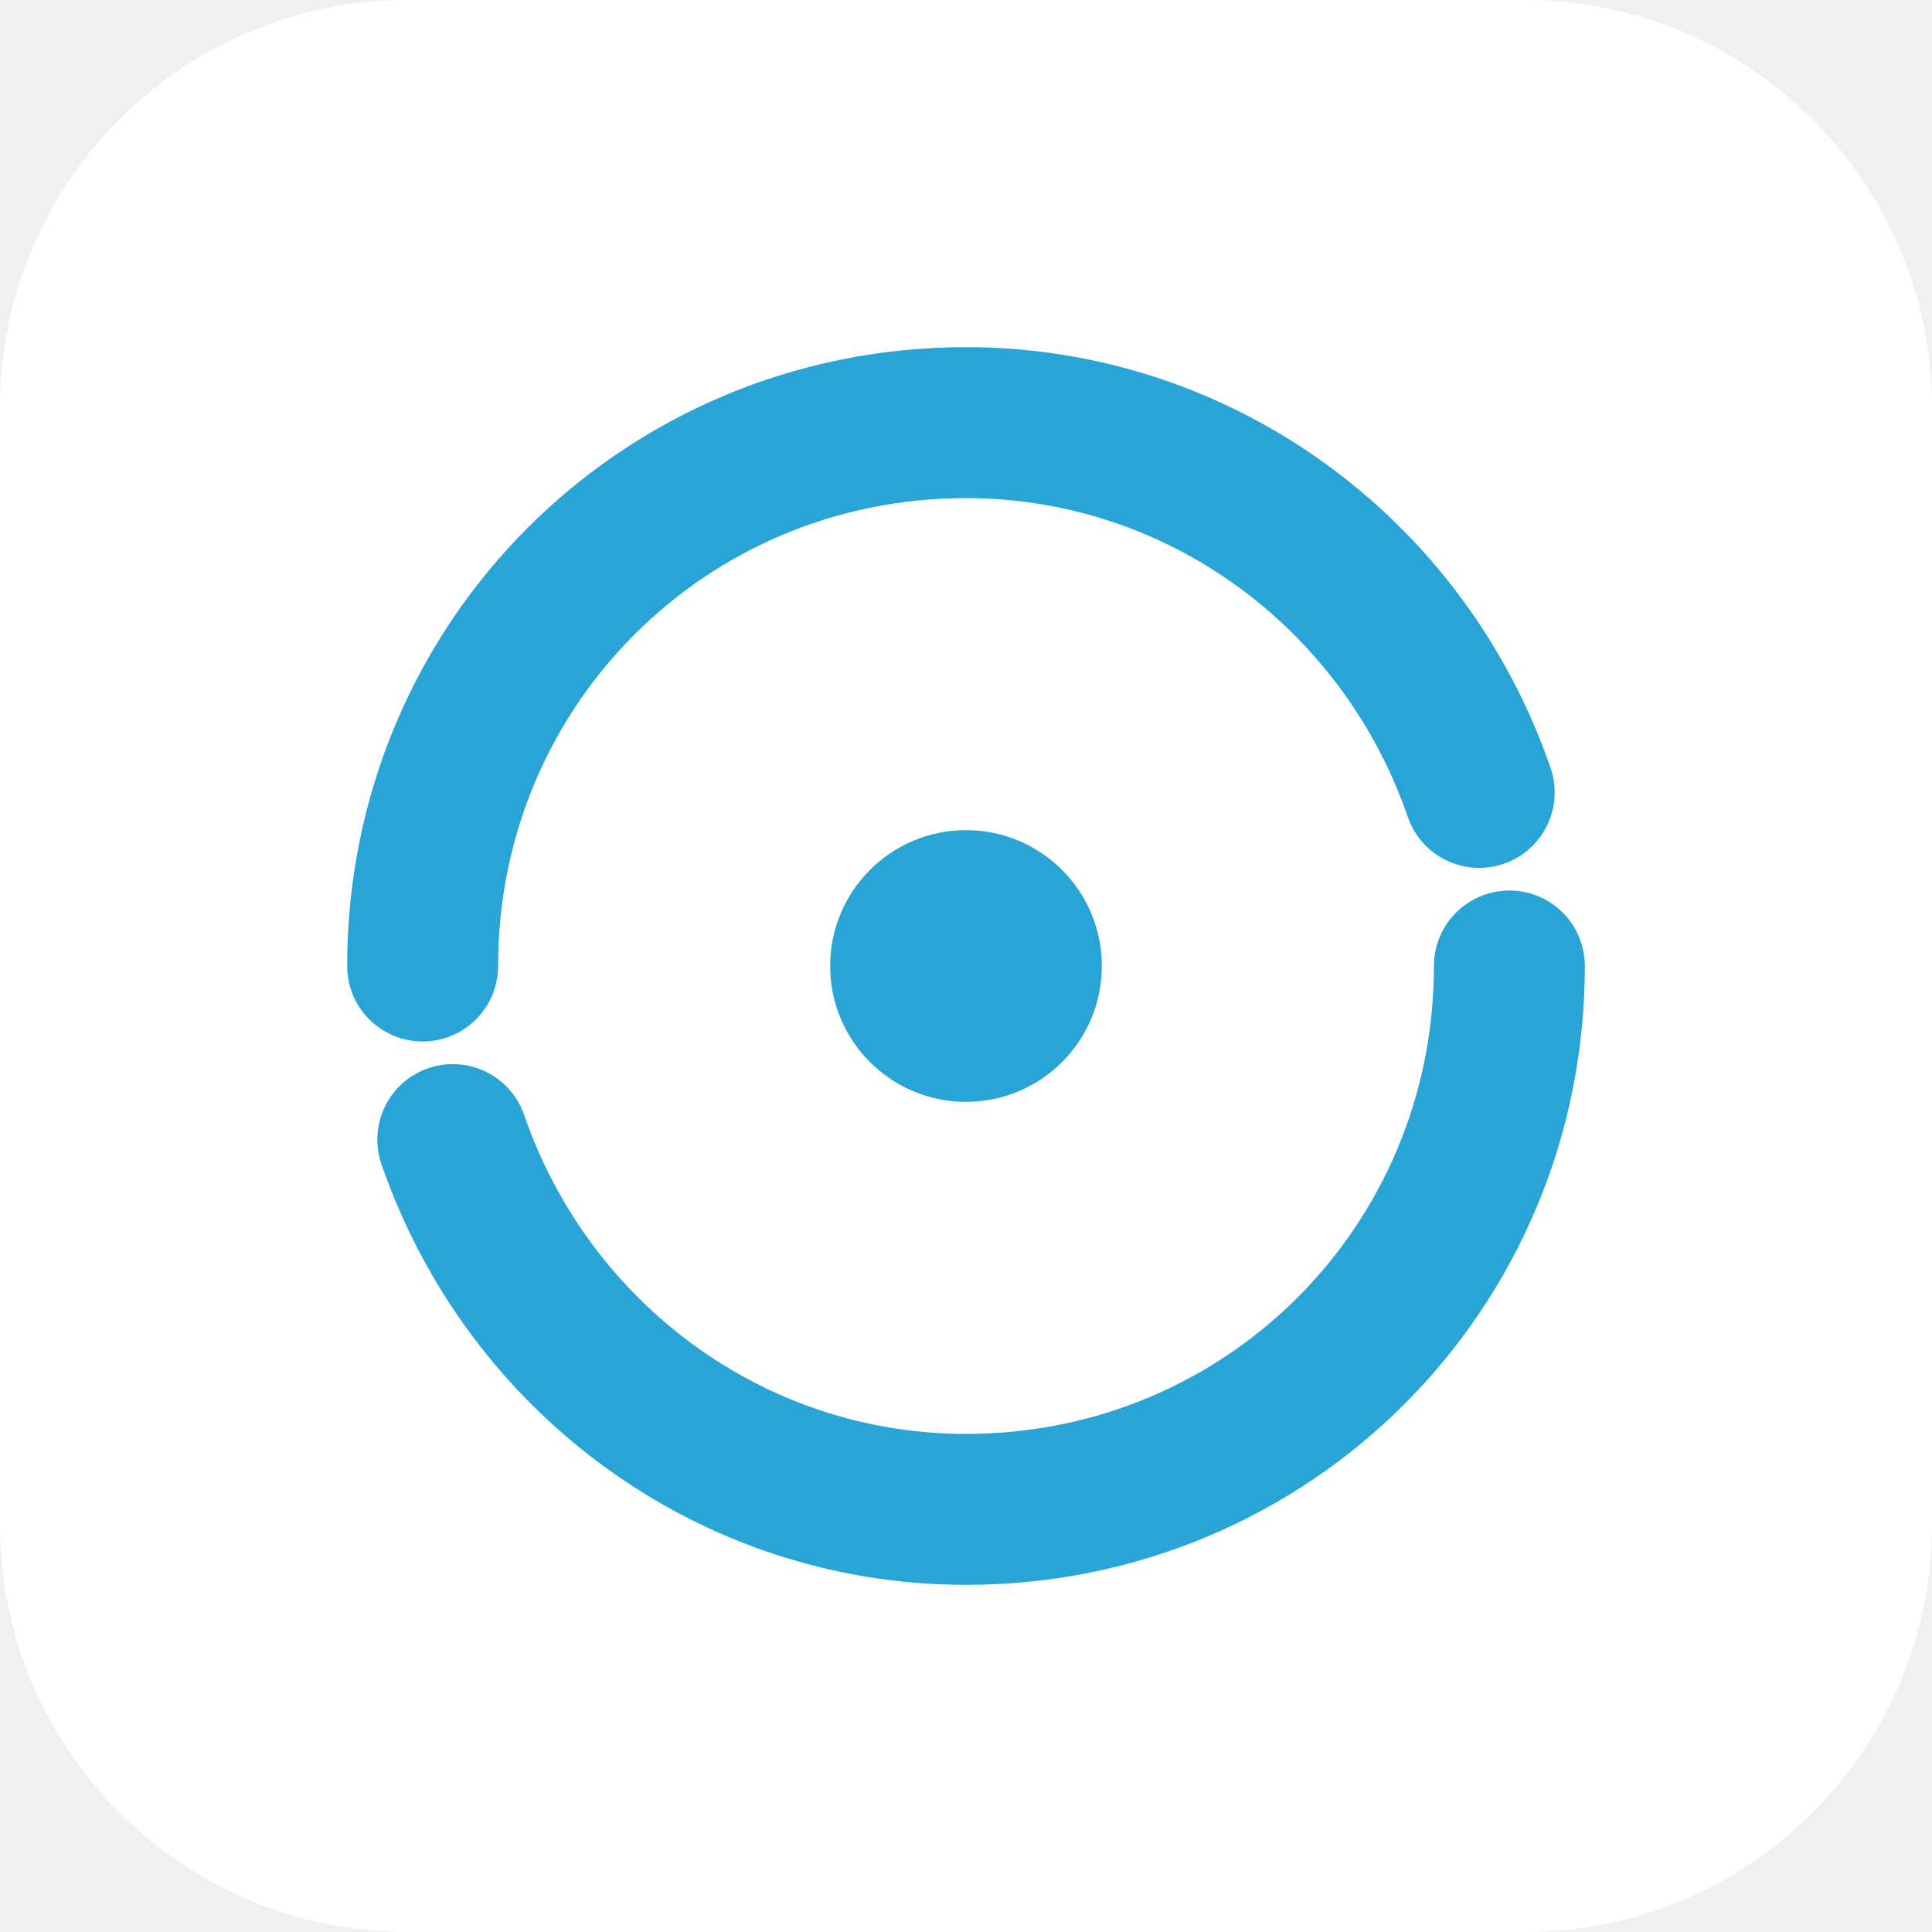
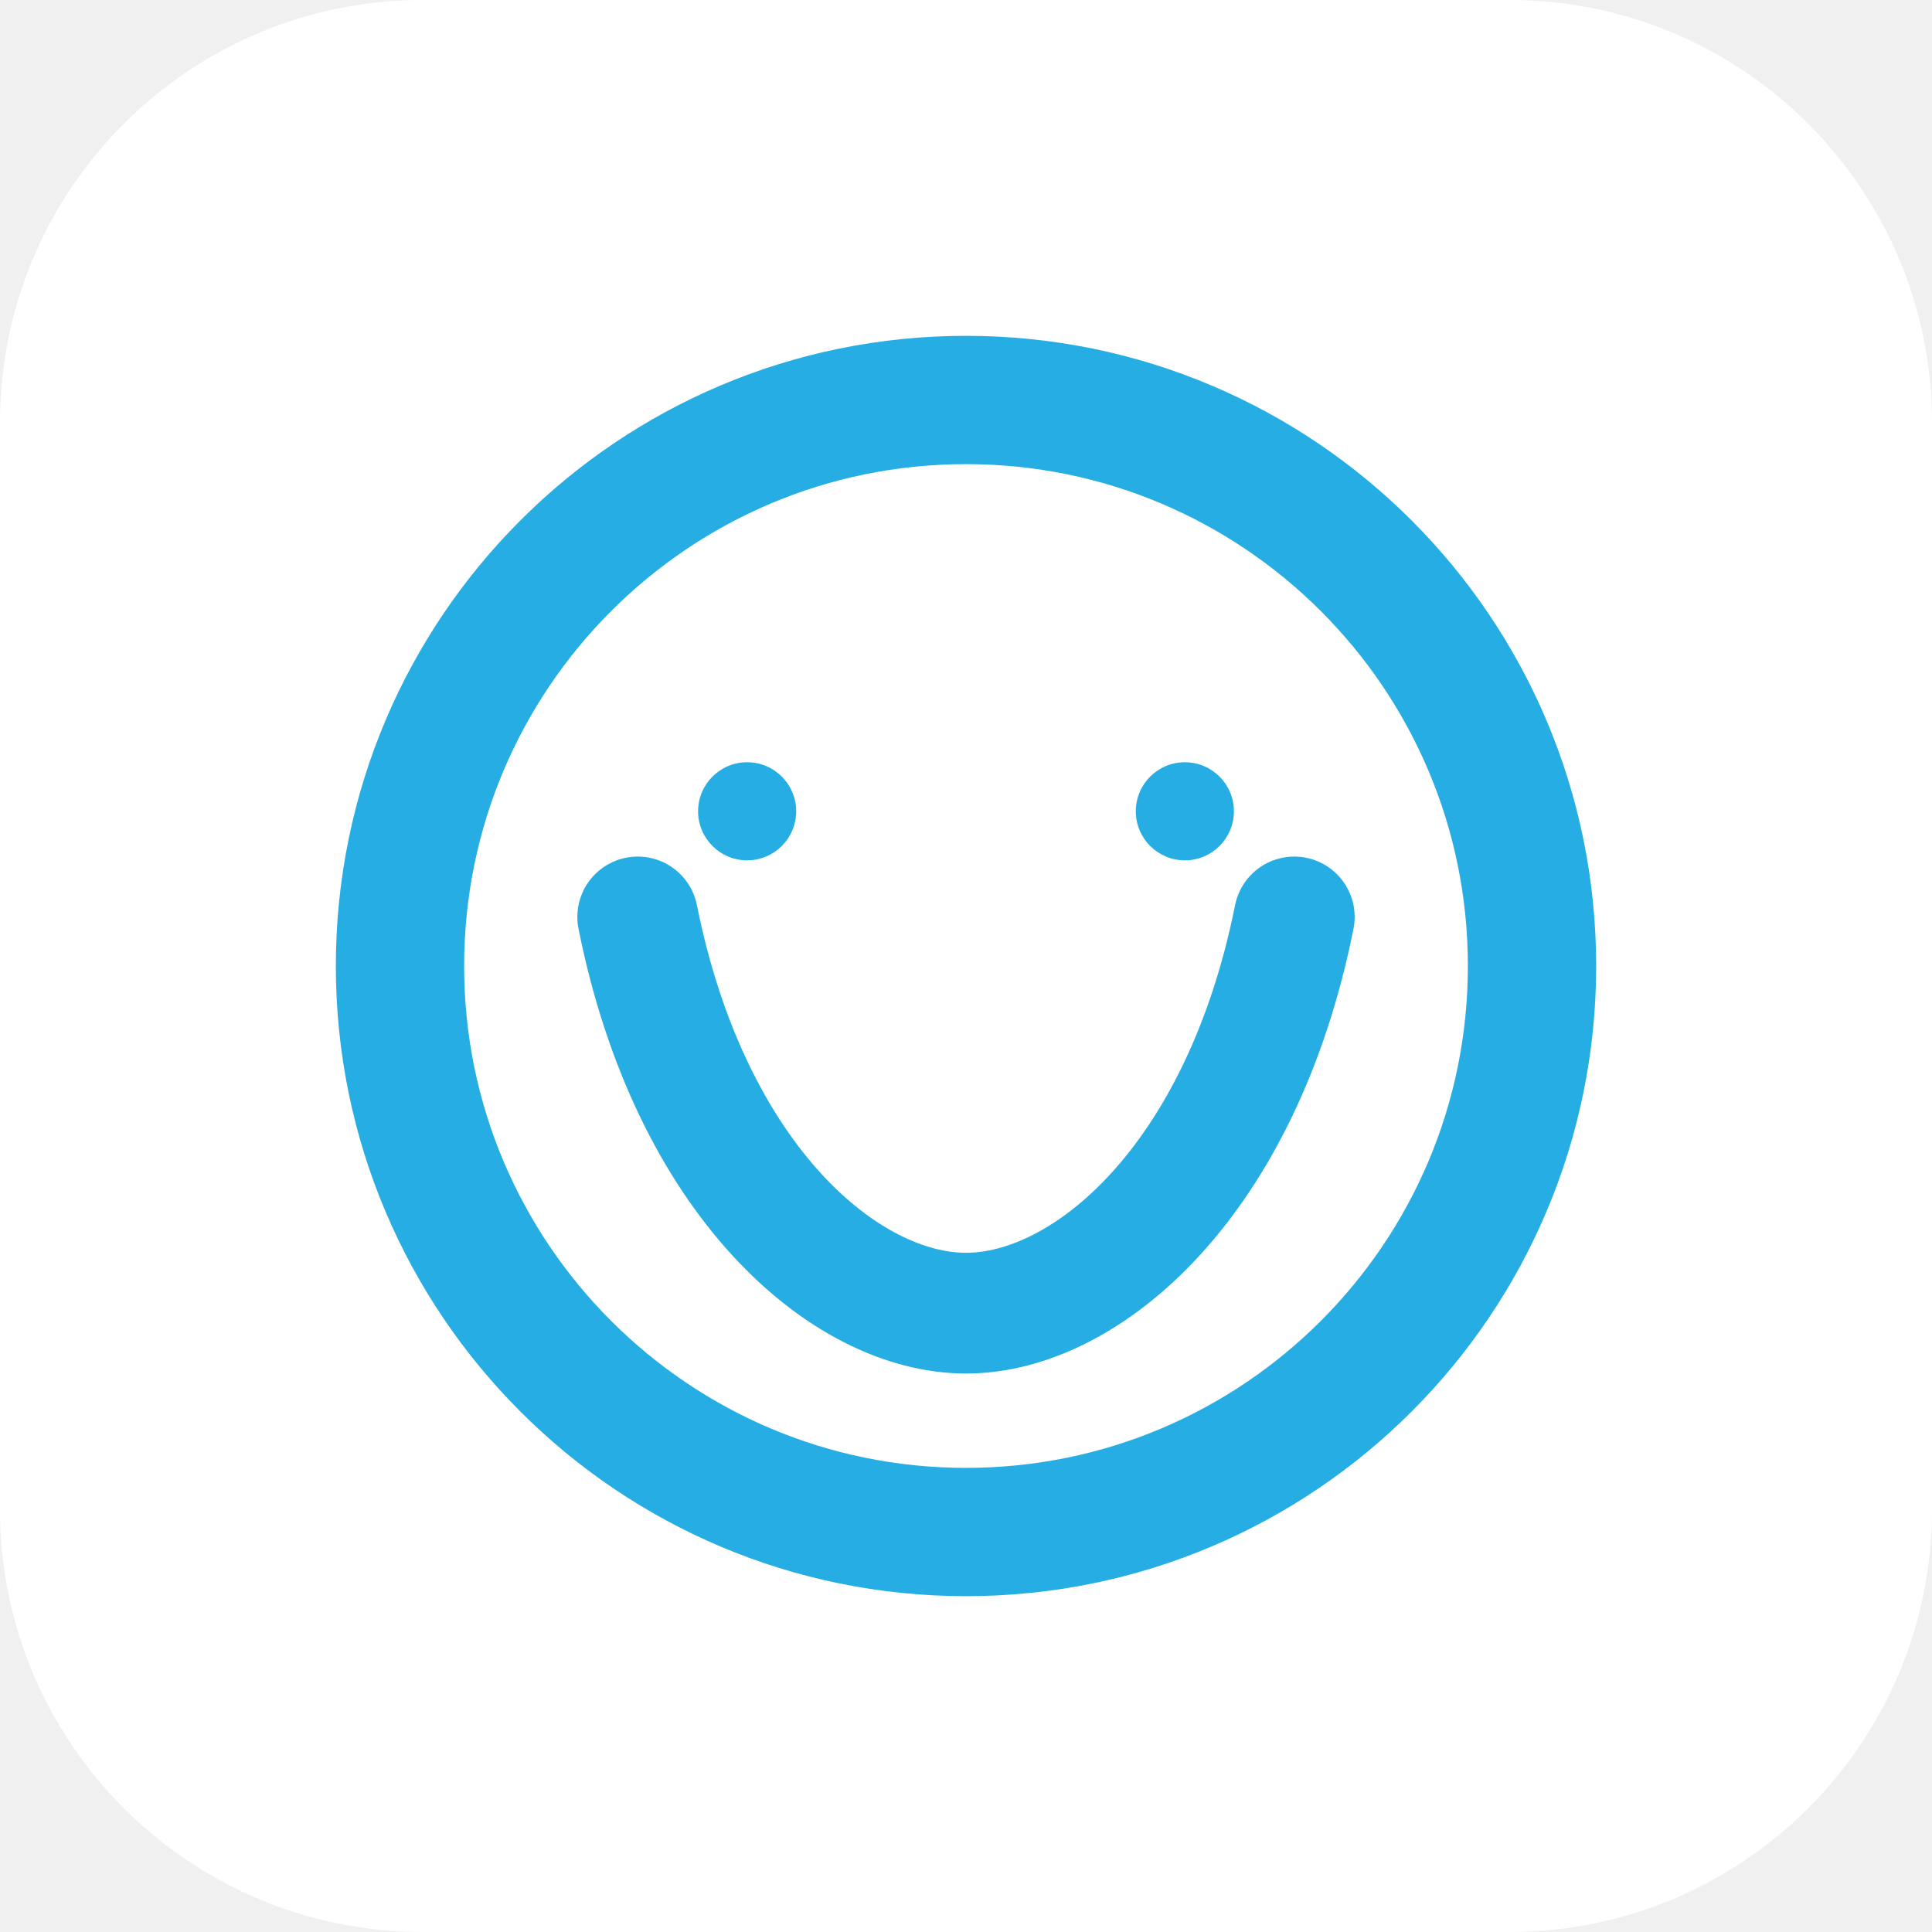
- <svg xmlns="http://www.w3.org/2000/svg" viewBox="0 0 256 256">
-   <rect width="256" height="256" rx="54" fill="#ffffff" />
-   <path d="M56 128c0-40 32-72 72-72 31 0 58 20 68 49" fill="none" stroke="#28a4d7" stroke-width="20" stroke-linecap="round" />
-   <path d="M200 128c0 40-32 72-72 72-31 0-58-20-68-49" fill="none" stroke="#28a4d7" stroke-width="20" stroke-linecap="round" />
-   <circle cx="128" cy="128" r="18" fill="#28a4d7" />
+ <svg xmlns="http://www.w3.org/2000/svg" viewBox="0 0 512 512">
+   <rect width="512" height="512" rx="112" fill="#fff" />
+   <circle cx="256" cy="256" r="150" fill="none" stroke="#26aee4" stroke-width="34" />
+   <path d="M169 243c14 70 55 105 87 105s73-35 87-105" fill="none" stroke="#26aee4" stroke-width="32" stroke-linecap="round" />
+   <circle cx="198" cy="215" r="13" fill="#26aee4" />
+   <circle cx="314" cy="215" r="13" fill="#26aee4" />
</svg>
